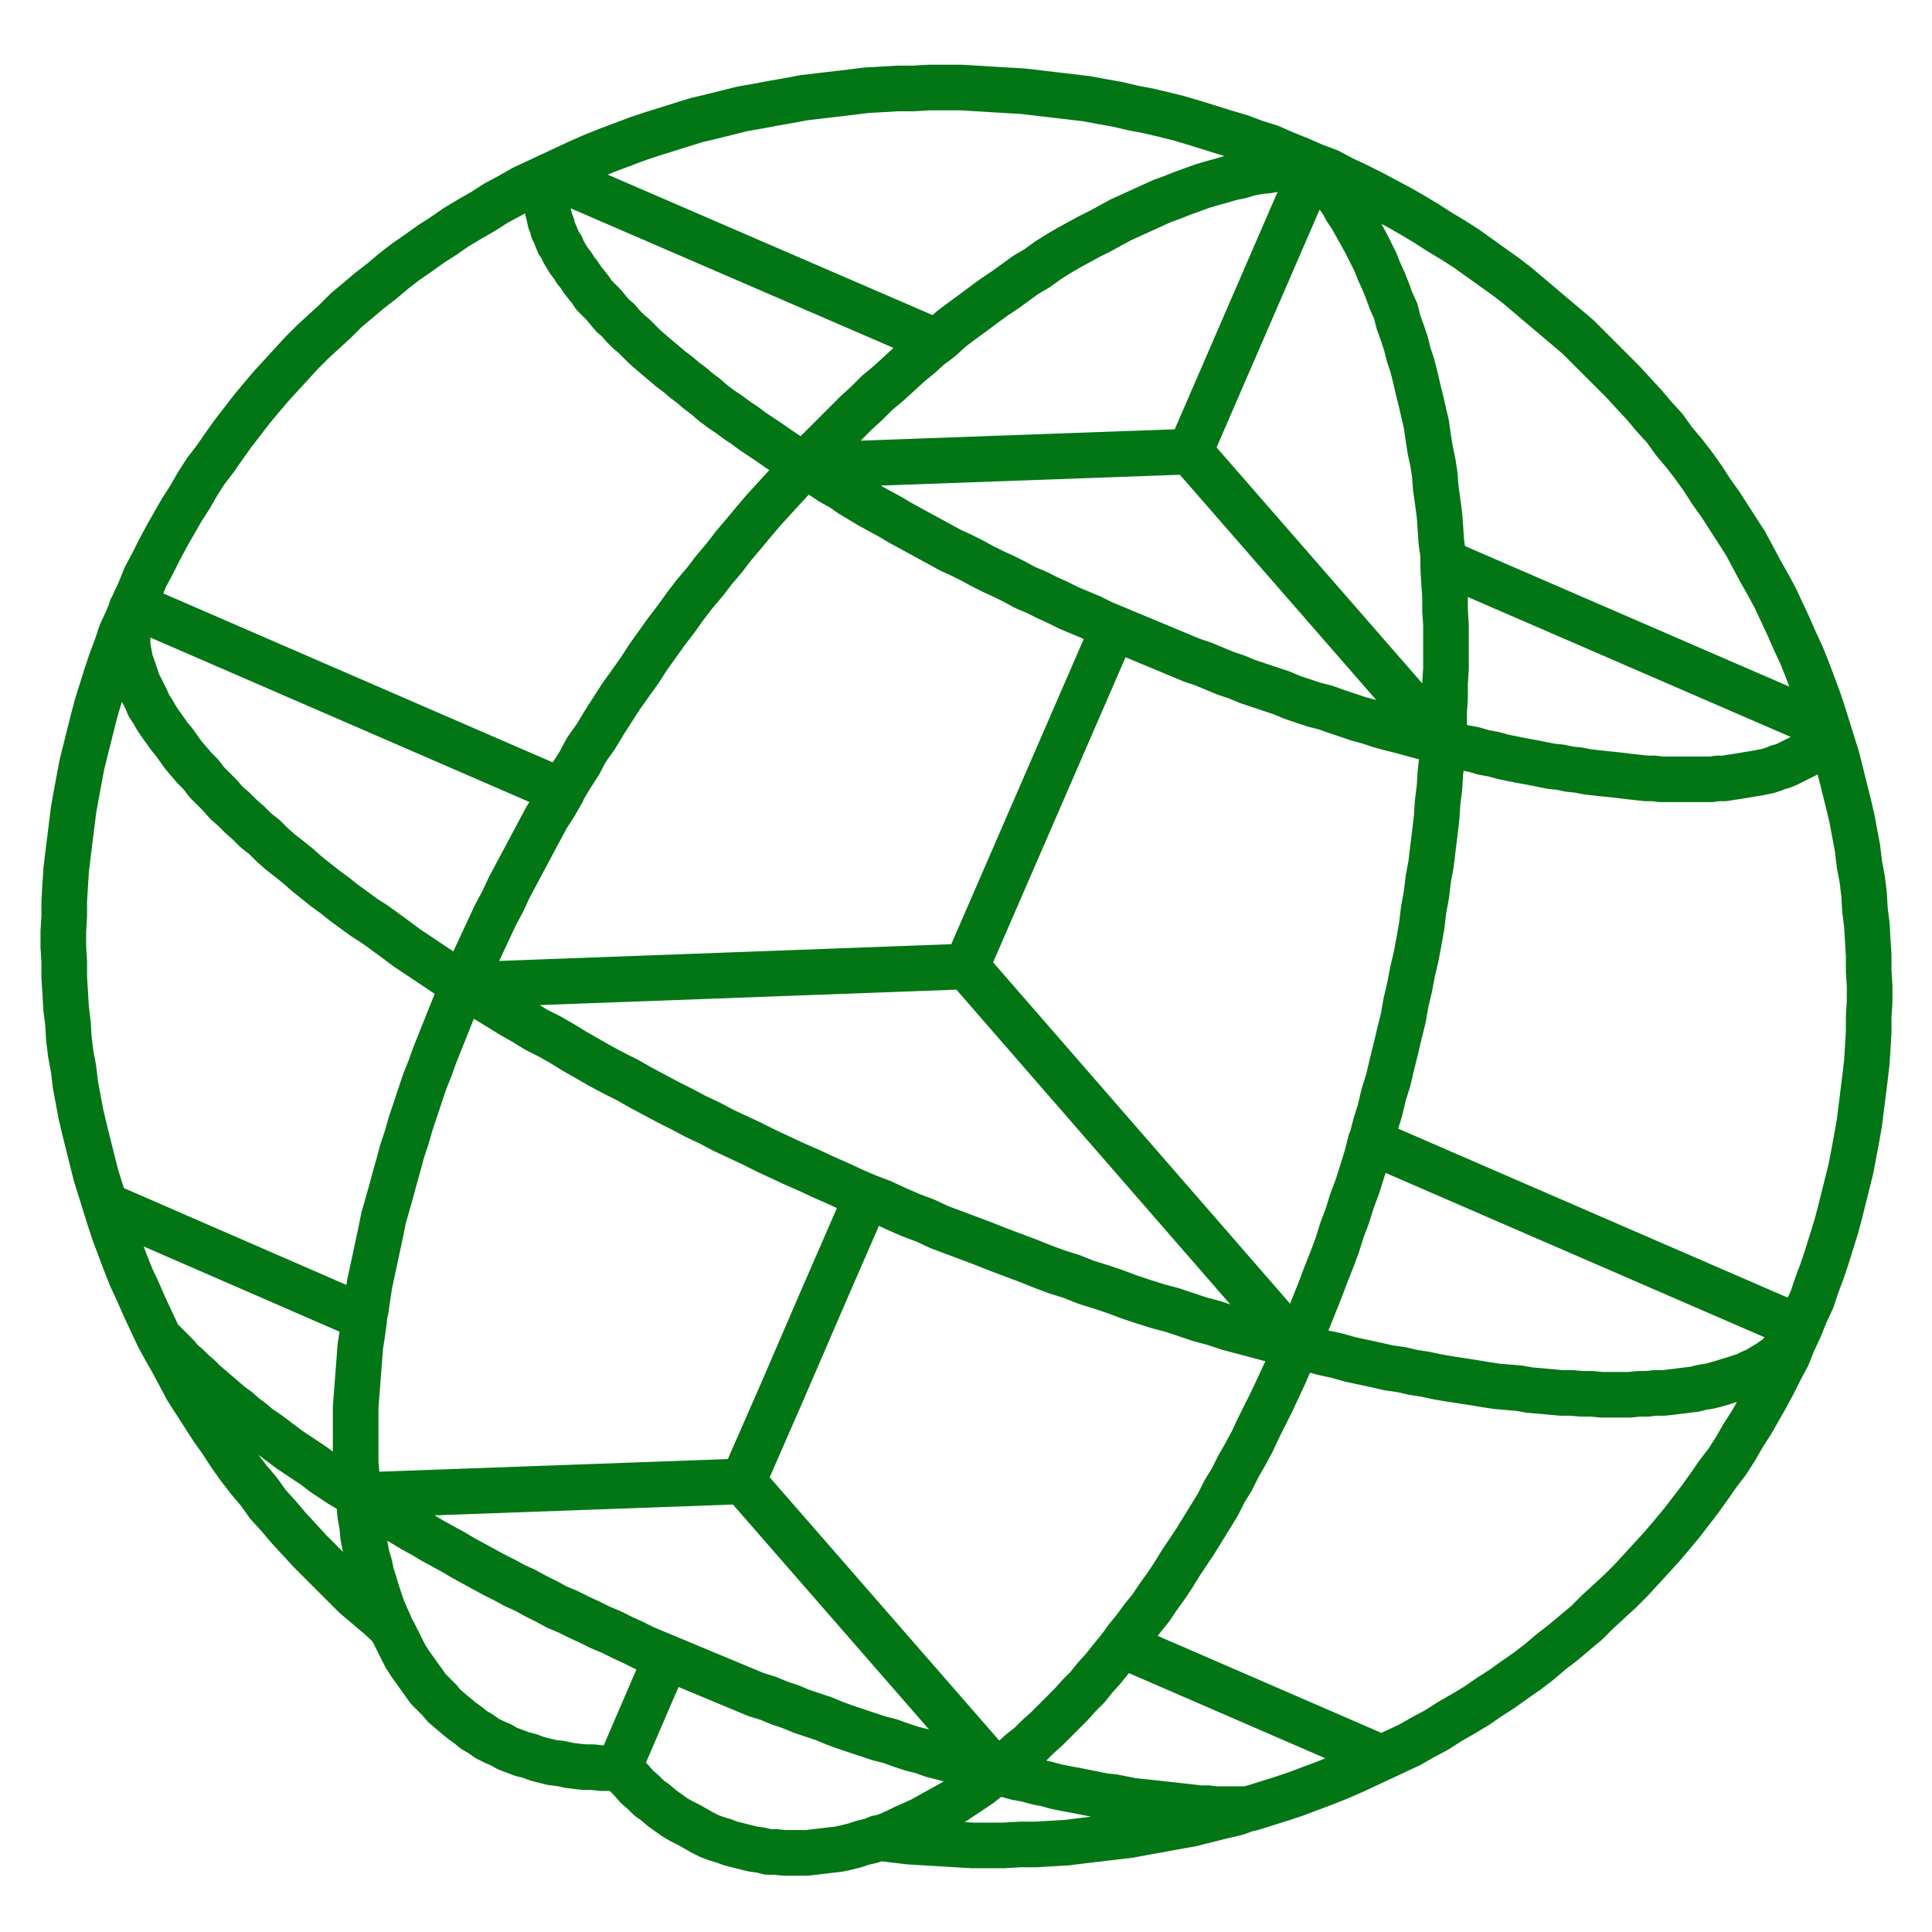
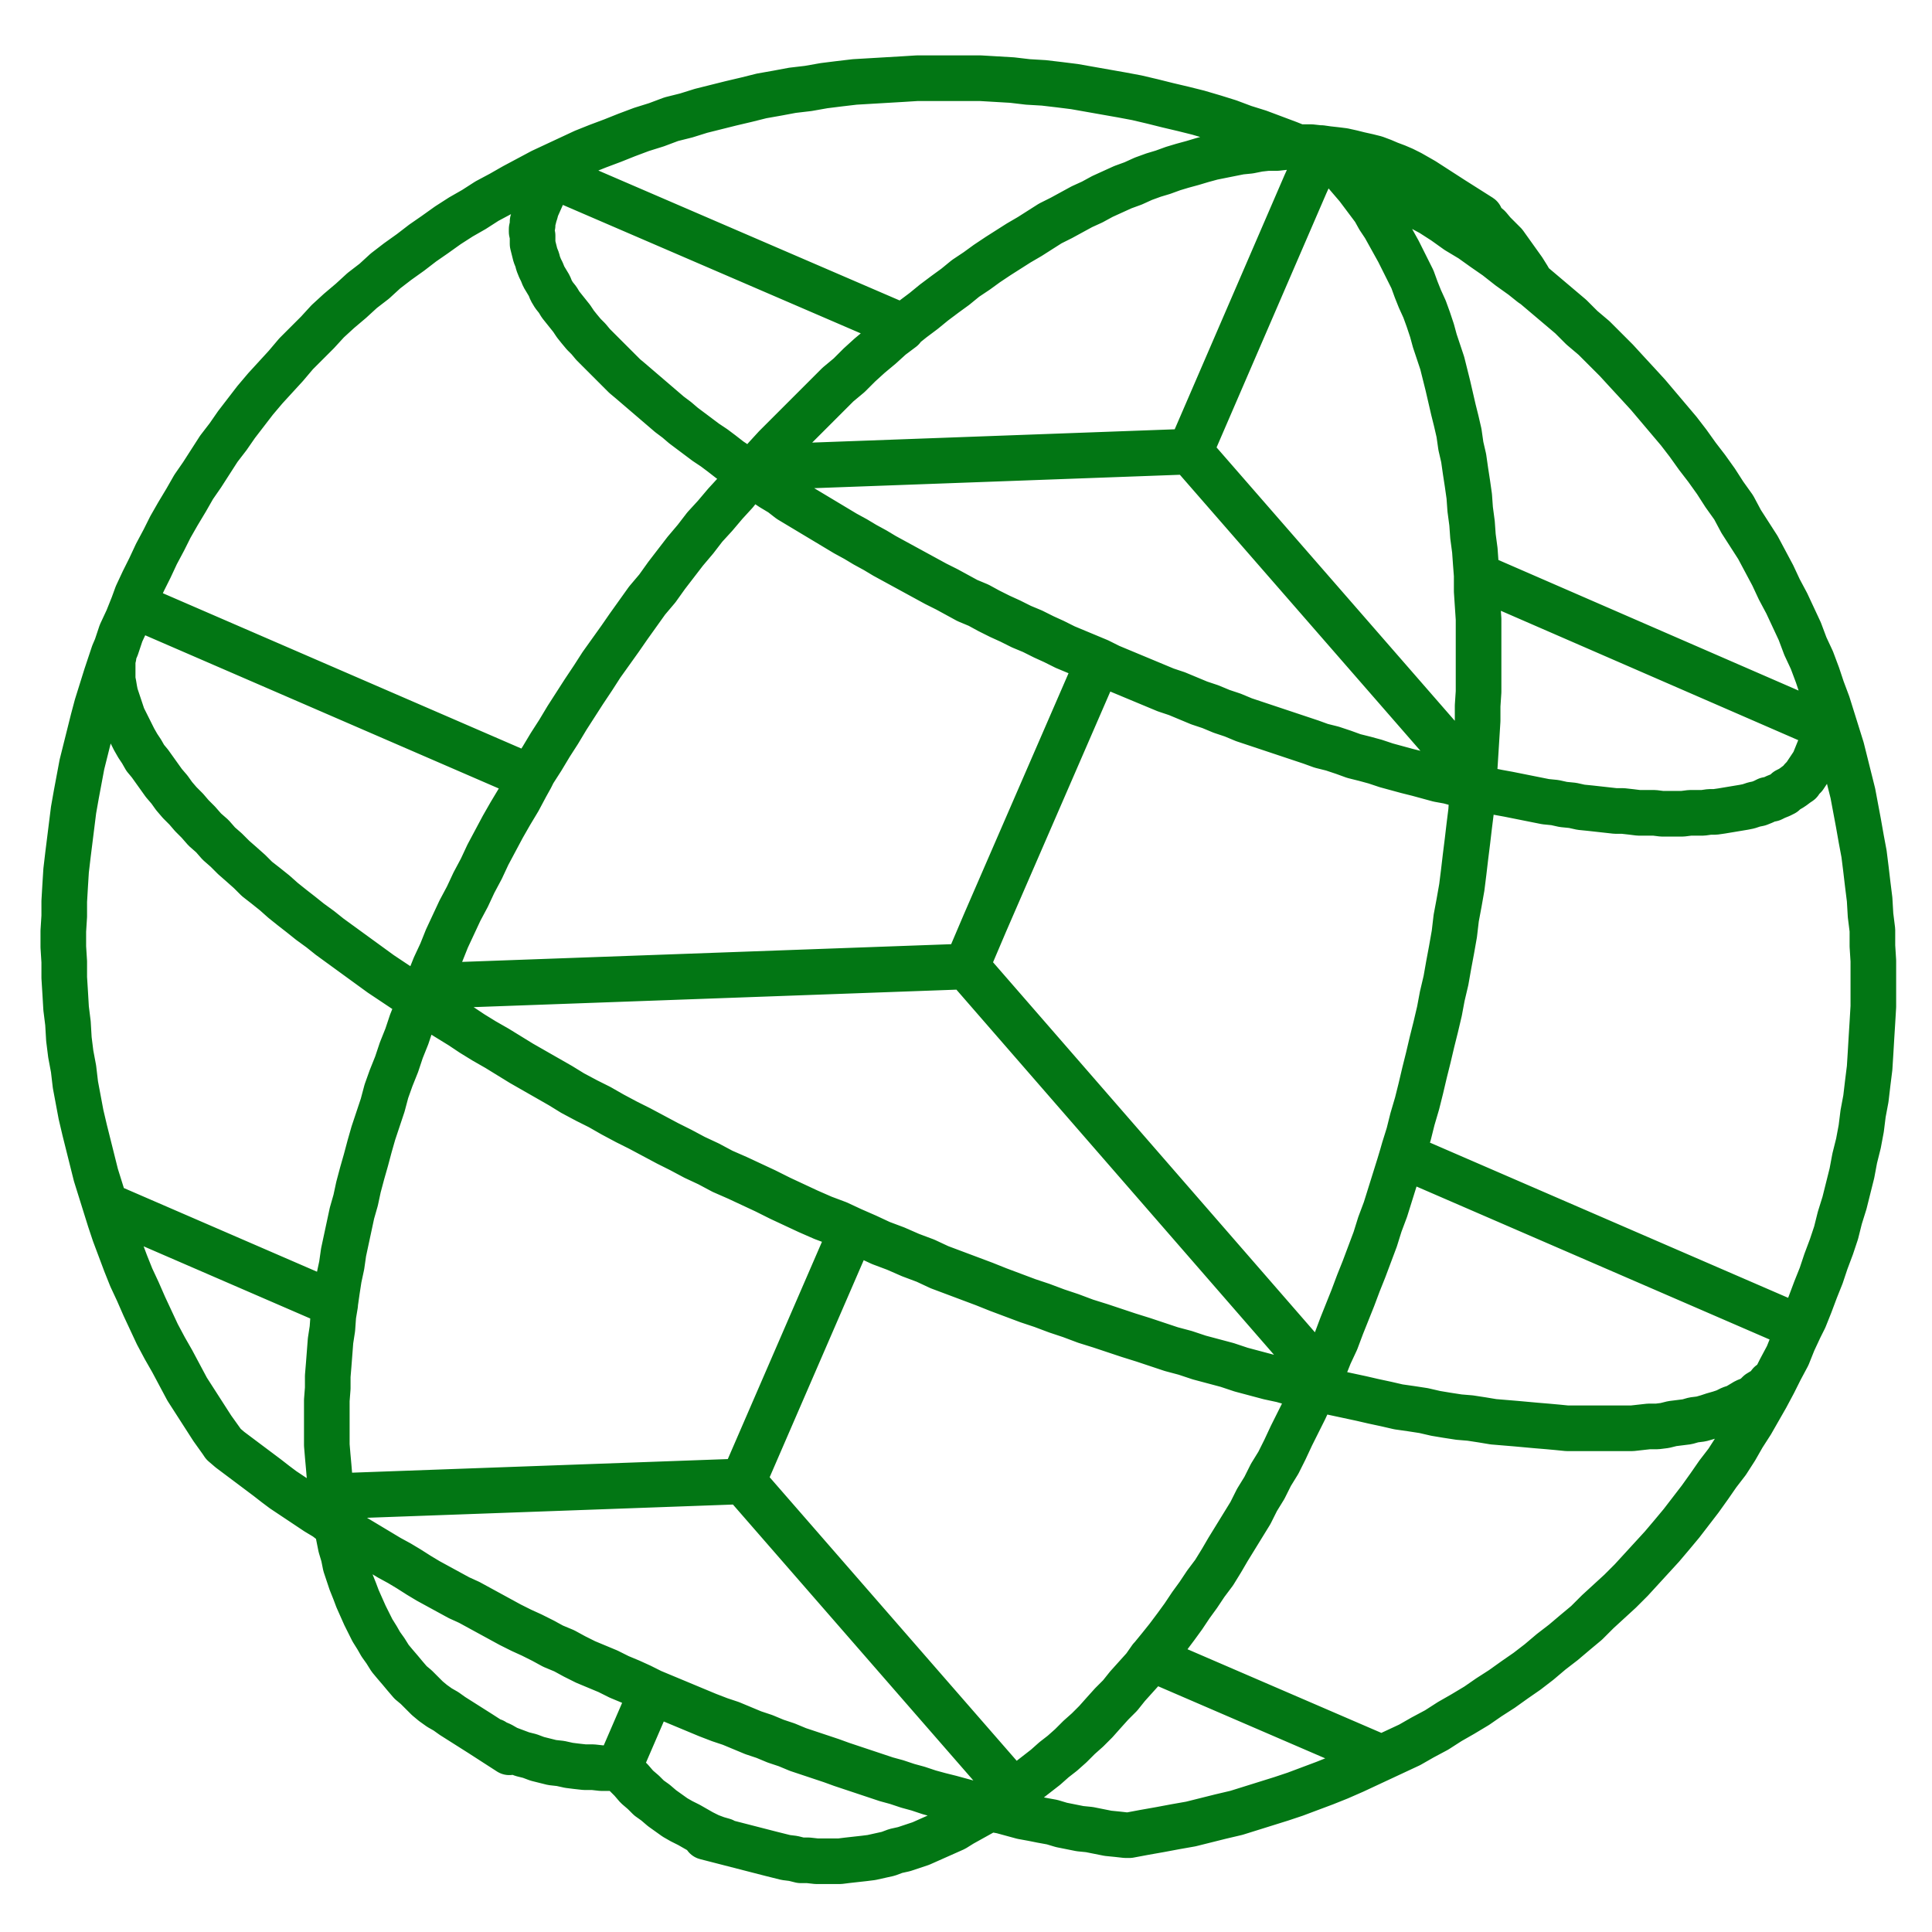
<svg xmlns="http://www.w3.org/2000/svg" viewBox="-1.038 -1.038 2.075 2.075" role="img" aria-label="EARF globe, 04 poison, in line">
-   <path d="M-0.925 0.256L-0.930 0.240L-0.935 0.224L-0.939 0.208L-0.943 0.192L-0.947 0.176L-0.951 0.159L-0.954 0.143L-0.957 0.127L-0.959 0.110L-0.962 0.094L-0.964 0.078L-0.965 0.061L-0.967 0.045L-0.968 0.028L-0.969 0.012L-0.969 -0.005L-0.970 -0.021L-0.970 -0.038L-0.969 -0.054L-0.969 -0.070L-0.968 -0.087L-0.967 -0.103L-0.965 -0.120L-0.963 -0.136L-0.961 -0.152L-0.959 -0.168L-0.956 -0.185L-0.953 -0.201L-0.950 -0.217L-0.946 -0.233L-0.942 -0.249L-0.938 -0.265L-0.934 -0.280L-0.929 -0.296L-0.924 -0.312L-0.919 -0.327L-0.913 -0.343L-0.908 -0.358L-0.901 -0.373L-0.895 -0.388 M-0.867 0.399L-0.869 0.395L-0.876 0.380L-0.883 0.365L-0.890 0.349L-0.897 0.334L-0.903 0.319L-0.909 0.303L-0.915 0.287L-0.920 0.272L-0.925 0.256 M-0.925 0.256L-0.647 0.377 M-0.895 -0.388L-0.888 -0.403L-0.882 -0.418L-0.874 -0.433L-0.867 -0.447L-0.859 -0.462L-0.851 -0.476L-0.843 -0.490L-0.834 -0.504L-0.826 -0.518L-0.817 -0.532L-0.807 -0.545L-0.798 -0.558L-0.788 -0.572L-0.778 -0.585L-0.768 -0.598L-0.758 -0.610L-0.747 -0.623L-0.736 -0.635L-0.725 -0.647L-0.714 -0.659L-0.702 -0.671L-0.690 -0.682L-0.678 -0.693L-0.666 -0.705L-0.654 -0.715L-0.641 -0.726L-0.628 -0.736L-0.615 -0.747L-0.602 -0.757L-0.589 -0.766L-0.575 -0.776L-0.561 -0.785L-0.548 -0.794L-0.533 -0.803L-0.519 -0.811L-0.505 -0.820L-0.490 -0.828L-0.476 -0.836L-0.461 -0.843L-0.446 -0.850 M-0.540 0.020L-0.553 0.012L-0.565 0.004L-0.577 -0.004L-0.589 -0.012L-0.601 -0.020L-0.613 -0.029L-0.624 -0.037L-0.635 -0.045L-0.646 -0.052L-0.657 -0.060L-0.668 -0.068L-0.678 -0.076L-0.689 -0.084L-0.699 -0.092L-0.709 -0.100L-0.718 -0.108L-0.728 -0.116L-0.737 -0.123L-0.746 -0.131L-0.754 -0.139L-0.763 -0.146L-0.771 -0.154L-0.779 -0.161L-0.787 -0.169L-0.795 -0.176L-0.802 -0.184L-0.809 -0.191L-0.816 -0.198L-0.822 -0.206L-0.829 -0.213L-0.835 -0.220L-0.841 -0.227L-0.846 -0.234L-0.851 -0.241L-0.856 -0.247L-0.861 -0.254L-0.866 -0.261L-0.870 -0.267L-0.874 -0.274L-0.878 -0.280L-0.881 -0.287L-0.884 -0.293L-0.887 -0.299L-0.890 -0.305L-0.892 -0.311L-0.894 -0.317L-0.896 -0.323L-0.898 -0.328L-0.899 -0.334L-0.900 -0.339L-0.901 -0.345L-0.901 -0.350L-0.901 -0.355L-0.901 -0.360L-0.901 -0.365L-0.900 -0.370L-0.899 -0.375L-0.898 -0.379L-0.897 -0.384L-0.895 -0.388 M-0.895 -0.388L-0.434 -0.188 M-0.619 0.709L-0.631 0.698L-0.644 0.687L-0.657 0.676L-0.669 0.664L-0.681 0.652L-0.693 0.640L-0.705 0.628L-0.716 0.616L-0.728 0.603L-0.739 0.590L-0.750 0.578L-0.760 0.564L-0.771 0.551L-0.781 0.538L-0.791 0.524L-0.800 0.510L-0.810 0.496L-0.819 0.482L-0.828 0.468L-0.837 0.454L-0.845 0.439L-0.853 0.424L-0.861 0.410L-0.867 0.399 M-0.654 0.568L-0.663 0.562L-0.673 0.556L-0.682 0.550L-0.691 0.544L-0.700 0.537L-0.709 0.531L-0.718 0.525L-0.727 0.519L-0.735 0.513L-0.743 0.507L-0.751 0.501L-0.760 0.495L-0.767 0.489L-0.775 0.483L-0.783 0.476L-0.790 0.471L-0.797 0.465L-0.804 0.459L-0.811 0.453L-0.818 0.447L-0.824 0.441L-0.831 0.435L-0.837 0.429L-0.843 0.424L-0.848 0.418L-0.854 0.412L-0.859 0.407L-0.865 0.401L-0.867 0.399 M-0.654 0.568L-0.240 0.553 M-0.647 0.377L-0.647 0.381L-0.649 0.395L-0.651 0.408L-0.652 0.421L-0.653 0.434L-0.654 0.447L-0.655 0.460L-0.656 0.473L-0.656 0.485L-0.656 0.497L-0.656 0.510L-0.656 0.522L-0.656 0.533L-0.655 0.545L-0.655 0.557L-0.654 0.568 M-0.654 0.568L-0.652 0.579L-0.651 0.590L-0.649 0.601L-0.648 0.612L-0.646 0.622L-0.644 0.633L-0.641 0.643L-0.639 0.653L-0.636 0.662L-0.633 0.672L-0.630 0.681L-0.627 0.690L-0.623 0.699L-0.619 0.708L-0.619 0.709 M-0.322 0.742L-0.334 0.737L-0.346 0.732L-0.358 0.726L-0.369 0.721L-0.381 0.715L-0.393 0.710L-0.405 0.704L-0.416 0.699L-0.428 0.693L-0.440 0.688L-0.451 0.682L-0.463 0.676L-0.474 0.670L-0.485 0.665L-0.496 0.659L-0.508 0.653L-0.519 0.647L-0.530 0.641L-0.541 0.635L-0.551 0.629L-0.562 0.623L-0.573 0.617L-0.583 0.611L-0.594 0.605L-0.604 0.599L-0.614 0.593L-0.624 0.587L-0.634 0.580L-0.644 0.574L-0.654 0.568 M-0.540 0.020L-0.547 0.035L-0.553 0.050L-0.559 0.065L-0.565 0.080L-0.571 0.095L-0.576 0.109L-0.582 0.124L-0.587 0.139L-0.592 0.154L-0.597 0.169L-0.601 0.183L-0.606 0.198L-0.610 0.213L-0.614 0.227L-0.618 0.242L-0.622 0.256L-0.626 0.270L-0.629 0.285L-0.632 0.299L-0.635 0.313L-0.638 0.327L-0.641 0.341L-0.643 0.354L-0.645 0.368L-0.647 0.377 M-0.373 0.860L-0.382 0.861L-0.392 0.861L-0.401 0.860L-0.410 0.860L-0.419 0.859L-0.427 0.858L-0.436 0.856L-0.445 0.855L-0.453 0.853L-0.461 0.851L-0.469 0.848L-0.477 0.846L-0.485 0.843L-0.493 0.840L-0.500 0.836L-0.507 0.833L-0.515 0.829L-0.522 0.824L-0.529 0.820L-0.535 0.815L-0.542 0.810L-0.548 0.805L-0.554 0.800L-0.561 0.794L-0.566 0.788L-0.572 0.782L-0.578 0.776L-0.583 0.769L-0.588 0.762L-0.593 0.755L-0.598 0.748L-0.603 0.740L-0.607 0.732L-0.611 0.724L-0.615 0.716L-0.619 0.709 M-0.540 0.020L0.000 -0.000 M-0.434 -0.188L-0.442 -0.174L-0.451 -0.160L-0.459 -0.145L-0.467 -0.130L-0.475 -0.115L-0.483 -0.100L-0.491 -0.085L-0.498 -0.070L-0.506 -0.055L-0.513 -0.040L-0.520 -0.025L-0.527 -0.010L-0.534 0.005L-0.540 0.020 M-0.107 0.247L-0.123 0.240L-0.138 0.233L-0.154 0.226L-0.169 0.219L-0.185 0.212L-0.200 0.205L-0.215 0.198L-0.231 0.190L-0.246 0.183L-0.261 0.176L-0.276 0.168L-0.291 0.161L-0.306 0.153L-0.320 0.146L-0.335 0.138L-0.350 0.130L-0.364 0.122L-0.378 0.115L-0.393 0.107L-0.407 0.099L-0.421 0.091L-0.434 0.083L-0.448 0.075L-0.462 0.068L-0.475 0.060L-0.489 0.052L-0.502 0.044L-0.515 0.036L-0.528 0.028L-0.540 0.020 M-0.446 -0.850L-0.431 -0.857L-0.416 -0.864L-0.400 -0.871L-0.385 -0.877L-0.369 -0.883L-0.353 -0.889L-0.338 -0.894L-0.322 -0.899L-0.306 -0.904L-0.290 -0.909L-0.273 -0.913L-0.257 -0.917L-0.241 -0.921L-0.224 -0.924L-0.208 -0.927L-0.191 -0.930L-0.175 -0.933L-0.158 -0.935L-0.141 -0.937L-0.124 -0.939L-0.108 -0.941L-0.091 -0.942L-0.074 -0.943L-0.057 -0.943L-0.040 -0.944L-0.023 -0.944L-0.006 -0.944L0.011 -0.943L0.027 -0.942L0.044 -0.941L0.061 -0.940L0.078 -0.938L0.095 -0.936L0.112 -0.934L0.129 -0.932L0.145 -0.929L0.162 -0.926L0.179 -0.922L0.195 -0.919L0.212 -0.915L0.228 -0.911L0.245 -0.906L0.261 -0.901L0.277 -0.896L0.294 -0.891L0.310 -0.885L0.326 -0.880L0.342 -0.873L0.357 -0.867L0.373 -0.860 M-0.174 -0.538L-0.184 -0.544L-0.193 -0.550L-0.202 -0.556L-0.212 -0.563L-0.221 -0.569L-0.230 -0.575L-0.238 -0.581L-0.247 -0.587L-0.255 -0.593L-0.264 -0.599L-0.272 -0.605L-0.280 -0.612L-0.288 -0.618L-0.295 -0.624L-0.303 -0.630L-0.310 -0.636L-0.318 -0.642L-0.325 -0.648L-0.331 -0.653L-0.338 -0.659L-0.345 -0.665L-0.351 -0.671L-0.357 -0.677L-0.363 -0.682L-0.369 -0.688L-0.374 -0.694L-0.380 -0.699L-0.385 -0.705L-0.390 -0.711L-0.395 -0.716L-0.400 -0.721L-0.404 -0.727L-0.408 -0.732L-0.412 -0.737L-0.416 -0.743L-0.420 -0.748L-0.423 -0.753L-0.427 -0.758L-0.430 -0.763L-0.433 -0.768L-0.435 -0.773L-0.438 -0.777L-0.440 -0.782L-0.442 -0.787L-0.444 -0.791L-0.445 -0.796L-0.447 -0.800L-0.448 -0.805L-0.449 -0.809L-0.450 -0.813L-0.450 -0.817L-0.451 -0.821L-0.451 -0.825L-0.451 -0.829L-0.450 -0.833L-0.450 -0.836L-0.449 -0.840L-0.448 -0.844L-0.447 -0.847L-0.446 -0.850 M-0.446 -0.850L-0.032 -0.671 M-0.174 -0.538L-0.185 -0.526L-0.196 -0.514L-0.207 -0.502L-0.218 -0.490L-0.229 -0.477L-0.239 -0.465L-0.250 -0.452L-0.260 -0.439L-0.271 -0.426L-0.281 -0.413L-0.292 -0.400L-0.302 -0.387L-0.312 -0.373L-0.322 -0.360L-0.332 -0.346L-0.342 -0.332L-0.351 -0.318L-0.361 -0.304L-0.371 -0.290L-0.380 -0.276L-0.389 -0.262L-0.398 -0.247L-0.408 -0.233L-0.416 -0.218L-0.425 -0.204L-0.434 -0.189L-0.434 -0.188 M-0.373 0.860L-0.336 0.774L-0.322 0.742 M-0.095 0.936L-0.102 0.939L-0.111 0.941L-0.120 0.944L-0.128 0.946L-0.137 0.948L-0.146 0.949L-0.154 0.950L-0.163 0.951L-0.171 0.952L-0.180 0.952L-0.188 0.952L-0.196 0.952L-0.205 0.951L-0.213 0.951L-0.221 0.949L-0.229 0.948L-0.237 0.946L-0.245 0.944L-0.253 0.942L-0.261 0.939L-0.268 0.937L-0.276 0.934L-0.284 0.930L-0.291 0.926L-0.298 0.922L-0.306 0.918L-0.313 0.914L-0.320 0.909L-0.327 0.904L-0.334 0.898L-0.341 0.893L-0.347 0.887L-0.354 0.881L-0.360 0.874L-0.367 0.867L-0.373 0.860 M0.032 0.865L0.021 0.863L0.010 0.860L-0.002 0.856L-0.013 0.853L-0.024 0.850L-0.036 0.847L-0.047 0.843L-0.059 0.840L-0.071 0.836L-0.082 0.832L-0.094 0.829L-0.106 0.825L-0.118 0.821L-0.130 0.817L-0.141 0.813L-0.153 0.808L-0.165 0.804L-0.177 0.800L-0.189 0.795L-0.201 0.791L-0.213 0.786L-0.226 0.782L-0.238 0.777L-0.250 0.772L-0.262 0.767L-0.274 0.762L-0.286 0.757L-0.298 0.752L-0.310 0.747L-0.322 0.742 M-0.240 0.553L-0.198 0.457L-0.154 0.355L-0.107 0.247 M-0.240 0.553L0.032 0.865 M-0.174 -0.538L0.240 -0.553 M-0.032 -0.671L-0.039 -0.666L-0.050 -0.656L-0.061 -0.647L-0.073 -0.636L-0.084 -0.626L-0.096 -0.616L-0.107 -0.605L-0.118 -0.595L-0.129 -0.584L-0.141 -0.572L-0.152 -0.561L-0.163 -0.550L-0.174 -0.538 M0.158 -0.364L0.146 -0.369L0.134 -0.375L0.122 -0.380L0.110 -0.385L0.098 -0.391L0.087 -0.396L0.075 -0.402L0.063 -0.407L0.052 -0.413L0.040 -0.419L0.029 -0.424L0.017 -0.430L0.006 -0.436L-0.006 -0.442L-0.017 -0.447L-0.028 -0.453L-0.039 -0.459L-0.050 -0.465L-0.061 -0.471L-0.072 -0.477L-0.082 -0.483L-0.093 -0.489L-0.104 -0.495L-0.114 -0.501L-0.124 -0.507L-0.134 -0.514L-0.145 -0.520L-0.154 -0.526L-0.164 -0.532L-0.174 -0.538 M0.355 0.408L0.340 0.404L0.326 0.400L0.311 0.396L0.296 0.392L0.281 0.388L0.266 0.383L0.251 0.379L0.236 0.374L0.221 0.369L0.206 0.365L0.190 0.360L0.175 0.355L0.159 0.349L0.144 0.344L0.128 0.339L0.113 0.333L0.097 0.328L0.081 0.322L0.066 0.316L0.050 0.310L0.034 0.304L0.019 0.298L0.003 0.292L-0.013 0.286L-0.029 0.280L-0.044 0.273L-0.060 0.267L-0.076 0.260L-0.091 0.253L-0.107 0.247 M0.032 0.865L0.023 0.872L0.014 0.879L0.005 0.885L-0.004 0.891L-0.013 0.897L-0.022 0.902L-0.031 0.907L-0.040 0.912L-0.049 0.917L-0.058 0.921L-0.067 0.925L-0.075 0.929L-0.084 0.933L-0.093 0.936L-0.095 0.936 M0.301 0.905L0.290 0.909L0.273 0.913L0.257 0.917L0.241 0.921L0.224 0.924L0.208 0.927L0.191 0.930L0.175 0.933L0.158 0.935L0.141 0.937L0.124 0.939L0.108 0.941L0.091 0.942L0.074 0.943L0.057 0.943L0.040 0.944L0.023 0.944L0.006 0.944L-0.011 0.943L-0.027 0.942L-0.044 0.941L-0.061 0.940L-0.078 0.938L-0.095 0.936 M0.373 -0.860L0.364 -0.860L0.354 -0.859L0.344 -0.858L0.334 -0.857L0.325 -0.855L0.315 -0.854L0.304 -0.852L0.294 -0.849L0.284 -0.847L0.274 -0.844L0.263 -0.841L0.253 -0.838L0.242 -0.834L0.231 -0.830L0.221 -0.826L0.210 -0.822L0.199 -0.817L0.188 -0.812L0.177 -0.807L0.166 -0.802L0.155 -0.796L0.144 -0.790L0.132 -0.784L0.121 -0.778L0.110 -0.772L0.098 -0.765L0.087 -0.758L0.076 -0.750L0.064 -0.743L0.053 -0.735L0.042 -0.727L0.030 -0.719L0.019 -0.711L0.007 -0.702L-0.004 -0.694L-0.016 -0.685L-0.027 -0.675L-0.032 -0.671 M0.000 -0.000L0.158 -0.364 M0.000 -0.000L0.355 0.408 M0.032 0.865L0.041 0.858L0.050 0.851L0.059 0.843L0.068 0.836L0.077 0.827L0.086 0.819L0.094 0.811L0.103 0.802L0.112 0.793L0.121 0.783L0.130 0.774L0.138 0.764L0.147 0.754L0.155 0.744L0.164 0.733L0.167 0.729 M0.301 0.905L0.298 0.905L0.291 0.905L0.283 0.905L0.275 0.905L0.267 0.905L0.259 0.904L0.250 0.904L0.242 0.903L0.233 0.902L0.224 0.901L0.215 0.900L0.206 0.899L0.197 0.898L0.187 0.897L0.178 0.896L0.168 0.894L0.158 0.892L0.148 0.891L0.138 0.889L0.128 0.887L0.118 0.885L0.107 0.883L0.097 0.881L0.086 0.878L0.076 0.876L0.065 0.873L0.054 0.871L0.043 0.868L0.032 0.865 M0.512 -0.241L0.501 -0.244L0.489 -0.247L0.478 -0.250L0.467 -0.253L0.455 -0.256L0.444 -0.259L0.432 -0.263L0.421 -0.266L0.409 -0.270L0.397 -0.274L0.386 -0.278L0.374 -0.281L0.362 -0.285L0.350 -0.289L0.338 -0.294L0.326 -0.298L0.314 -0.302L0.302 -0.306L0.290 -0.311L0.278 -0.315L0.266 -0.320L0.254 -0.325L0.242 -0.329L0.230 -0.334L0.218 -0.339L0.206 -0.344L0.194 -0.349L0.182 -0.354L0.170 -0.359L0.158 -0.364 M0.355 0.408L0.348 0.423L0.342 0.437L0.335 0.452L0.328 0.467L0.321 0.481L0.314 0.495L0.307 0.510L0.300 0.523L0.292 0.537L0.285 0.551L0.277 0.564L0.270 0.578L0.262 0.591L0.254 0.604L0.246 0.617L0.238 0.629L0.230 0.641L0.222 0.654L0.214 0.666L0.206 0.677L0.198 0.689L0.189 0.700L0.181 0.711L0.172 0.722L0.167 0.729 M0.167 0.729L0.446 0.850 M0.240 -0.553L0.373 -0.860 M0.240 -0.553L0.512 -0.241 M0.446 0.850L0.431 0.857L0.416 0.864L0.400 0.871L0.385 0.877L0.369 0.883L0.353 0.889L0.338 0.894L0.322 0.899L0.306 0.904L0.301 0.905 M0.355 0.408L0.361 0.393L0.368 0.377L0.374 0.362L0.380 0.347L0.386 0.331L0.392 0.316L0.398 0.300L0.403 0.284L0.409 0.268L0.414 0.252L0.420 0.236L0.425 0.220L0.430 0.204L0.434 0.188 M0.895 0.388L0.893 0.392L0.891 0.396L0.888 0.400L0.885 0.404L0.882 0.408L0.879 0.412L0.875 0.415L0.872 0.419L0.867 0.422L0.863 0.425L0.858 0.428L0.853 0.431L0.848 0.434L0.843 0.436L0.837 0.439L0.831 0.441L0.825 0.443L0.818 0.445L0.812 0.447L0.805 0.449L0.797 0.451L0.790 0.452L0.782 0.454L0.774 0.455L0.766 0.456L0.758 0.457L0.749 0.458L0.740 0.458L0.731 0.459L0.722 0.459L0.712 0.460L0.702 0.460L0.692 0.460L0.682 0.460L0.672 0.459L0.661 0.459L0.650 0.458L0.639 0.458L0.628 0.457L0.617 0.456L0.605 0.455L0.594 0.453L0.582 0.452L0.570 0.451L0.557 0.449L0.545 0.447L0.532 0.445L0.519 0.443L0.507 0.441L0.493 0.438L0.480 0.436L0.467 0.433L0.453 0.431L0.440 0.428L0.426 0.425L0.412 0.422L0.398 0.418L0.384 0.415L0.369 0.411L0.355 0.408 M0.373 -0.860L0.379 -0.853L0.385 -0.846L0.391 -0.838L0.397 -0.830L0.403 -0.822L0.408 -0.813L0.414 -0.804L0.419 -0.795L0.424 -0.786L0.429 -0.777L0.434 -0.767L0.439 -0.757L0.443 -0.747L0.448 -0.736L0.452 -0.726L0.456 -0.715L0.461 -0.704L0.464 -0.692L0.468 -0.681L0.472 -0.669L0.475 -0.657L0.479 -0.645L0.482 -0.633L0.485 -0.620L0.488 -0.608L0.491 -0.595L0.494 -0.582L0.496 -0.568L0.498 -0.555L0.501 -0.541L0.503 -0.528L0.504 -0.514L0.506 -0.500L0.508 -0.485L0.509 -0.471L0.510 -0.456L0.512 -0.442L0.512 -0.435 M0.373 -0.860L0.389 -0.854L0.404 -0.846L0.419 -0.839L0.435 -0.831L0.450 -0.823L0.465 -0.815L0.479 -0.807L0.494 -0.798L0.508 -0.789L0.523 -0.780L0.537 -0.771L0.551 -0.761L0.565 -0.751L0.579 -0.741L0.592 -0.731L0.605 -0.720L0.618 -0.709L0.631 -0.698L0.644 -0.687L0.657 -0.676L0.669 -0.664L0.681 -0.652L0.693 -0.640L0.705 -0.628L0.716 -0.616L0.728 -0.603L0.739 -0.590L0.750 -0.578L0.760 -0.564L0.771 -0.551L0.781 -0.538L0.791 -0.524L0.800 -0.510L0.810 -0.496L0.819 -0.482L0.828 -0.468L0.837 -0.454L0.845 -0.439L0.853 -0.424L0.861 -0.410L0.869 -0.395L0.876 -0.380L0.883 -0.365L0.890 -0.349L0.897 -0.334L0.903 -0.319L0.909 -0.303L0.915 -0.287L0.920 -0.272L0.925 -0.256 M0.512 -0.241L0.511 -0.225L0.509 -0.208L0.508 -0.192L0.506 -0.176L0.505 -0.160L0.503 -0.143L0.501 -0.127L0.499 -0.110L0.496 -0.094L0.494 -0.077L0.491 -0.061L0.489 -0.044L0.486 -0.027L0.483 -0.011L0.479 0.006L0.476 0.022L0.472 0.039L0.469 0.056L0.465 0.072L0.461 0.089L0.457 0.105L0.453 0.122L0.448 0.138L0.444 0.155L0.439 0.171L0.435 0.187L0.434 0.188 M0.434 0.188L0.895 0.388 M0.895 0.388L0.888 0.403L0.882 0.418L0.874 0.433L0.867 0.447L0.859 0.462L0.851 0.476L0.843 0.490L0.834 0.504L0.826 0.518L0.817 0.532L0.807 0.545L0.798 0.558L0.788 0.572L0.778 0.585L0.768 0.598L0.758 0.610L0.747 0.623L0.736 0.635L0.725 0.647L0.714 0.659L0.702 0.671L0.690 0.682L0.678 0.693L0.666 0.705L0.654 0.715L0.641 0.726L0.628 0.736L0.615 0.747L0.602 0.757L0.589 0.766L0.575 0.776L0.561 0.785L0.548 0.794L0.533 0.803L0.519 0.811L0.505 0.820L0.490 0.828L0.476 0.836L0.461 0.843L0.446 0.850 M0.512 -0.241L0.513 -0.257L0.513 -0.273L0.514 -0.289L0.514 -0.304L0.515 -0.320L0.515 -0.336L0.515 -0.351L0.515 -0.367L0.514 -0.382L0.514 -0.397L0.513 -0.412L0.512 -0.427L0.512 -0.435 M0.925 -0.256L0.924 -0.253L0.922 -0.249L0.920 -0.246L0.918 -0.243L0.916 -0.240L0.913 -0.238L0.910 -0.235L0.907 -0.232L0.904 -0.230L0.901 -0.227L0.897 -0.225L0.893 -0.223L0.889 -0.221L0.885 -0.219L0.881 -0.217L0.876 -0.215L0.872 -0.214L0.867 -0.212L0.861 -0.210L0.856 -0.209L0.851 -0.208L0.845 -0.207L0.839 -0.206L0.833 -0.205L0.827 -0.204L0.820 -0.203L0.814 -0.202L0.807 -0.202L0.800 -0.201L0.793 -0.201L0.785 -0.201L0.778 -0.201L0.770 -0.201L0.762 -0.201L0.754 -0.201L0.746 -0.201L0.738 -0.202L0.730 -0.202L0.721 -0.203L0.712 -0.204L0.704 -0.205L0.695 -0.206L0.685 -0.207L0.676 -0.208L0.667 -0.209L0.657 -0.211L0.647 -0.212L0.638 -0.214L0.628 -0.215L0.618 -0.217L0.608 -0.219L0.597 -0.221L0.587 -0.223L0.577 -0.225L0.566 -0.228L0.555 -0.230L0.545 -0.233L0.534 -0.235L0.523 -0.238L0.512 -0.241 M0.512 -0.435L0.925 -0.256 M0.925 -0.256L0.930 -0.240L0.935 -0.224L0.939 -0.208L0.943 -0.192L0.947 -0.176L0.951 -0.159L0.954 -0.143L0.957 -0.127L0.959 -0.110L0.962 -0.094L0.964 -0.078L0.965 -0.061L0.967 -0.045L0.968 -0.028L0.969 -0.012L0.969 0.005L0.970 0.021L0.970 0.038L0.969 0.054L0.969 0.070L0.968 0.087L0.967 0.103L0.965 0.120L0.963 0.136L0.961 0.152L0.959 0.168L0.956 0.185L0.953 0.201L0.950 0.217L0.946 0.233L0.942 0.249L0.938 0.265L0.934 0.280L0.929 0.296L0.924 0.312L0.919 0.327L0.913 0.343L0.908 0.358L0.901 0.373L0.895 0.388" fill="none" stroke="#027614" stroke-width="0.049" stroke-linejoin="round" stroke-linecap="round" />
+   <path d="M-0.925 0.256L-0.930 0.240L-0.935 0.224L-0.939 0.208L-0.943 0.192L-0.947 0.176L-0.951 0.159L-0.954 0.143L-0.957 0.127L-0.959 0.110L-0.962 0.094L-0.964 0.078L-0.965 0.061L-0.967 0.045L-0.968 0.028L-0.969 0.012L-0.969 -0.005L-0.970 -0.021L-0.970 -0.038L-0.969 -0.054L-0.969 -0.070L-0.968 -0.087L-0.967 -0.103L-0.965 -0.120L-0.963 -0.136L-0.961 -0.152L-0.959 -0.168L-0.956 -0.185L-0.953 -0.201L-0.950 -0.217L-0.946 -0.233L-0.942 -0.249L-0.938 -0.265L-0.934 -0.280L-0.929 -0.296L-0.924 -0.312L-0.919 -0.327L-0.916 -0.336 M-0.677 0.600L-0.679 0.599L-0.688 0.592L-0.698 0.586L-0.707 0.580L-0.716 0.574L-0.725 0.568L-0.734 0.562L-0.742 0.556L-0.751 0.549L-0.759 0.543L-0.767 0.537L-0.775 0.531L-0.783 0.525L-0.791 0.519L-0.798 0.513L-0.800 0.510L-0.810 0.496L-0.819 0.482L-0.828 0.468L-0.837 0.454L-0.845 0.439L-0.853 0.424L-0.861 0.410L-0.869 0.395L-0.876 0.380L-0.883 0.365L-0.890 0.349L-0.897 0.334L-0.903 0.319L-0.909 0.303L-0.915 0.287L-0.920 0.272L-0.925 0.256 M-0.925 0.256L-0.678 0.363 M-0.916 -0.336L-0.913 -0.343L-0.908 -0.358L-0.901 -0.373L-0.895 -0.388 M-0.586 0.037L-0.593 0.032L-0.605 0.024L-0.617 0.016L-0.629 0.008L-0.640 0.000L-0.651 -0.008L-0.662 -0.016L-0.673 -0.024L-0.684 -0.032L-0.694 -0.040L-0.705 -0.048L-0.715 -0.056L-0.724 -0.063L-0.734 -0.071L-0.743 -0.079L-0.753 -0.087L-0.762 -0.094L-0.770 -0.102L-0.779 -0.110L-0.787 -0.117L-0.795 -0.125L-0.803 -0.132L-0.810 -0.140L-0.818 -0.147L-0.825 -0.155L-0.832 -0.162L-0.838 -0.169L-0.845 -0.176L-0.851 -0.183L-0.856 -0.190L-0.862 -0.197L-0.867 -0.204L-0.872 -0.211L-0.877 -0.218L-0.882 -0.224L-0.886 -0.231L-0.890 -0.237L-0.894 -0.244L-0.897 -0.250L-0.900 -0.256L-0.903 -0.262L-0.906 -0.268L-0.908 -0.274L-0.910 -0.280L-0.912 -0.286L-0.914 -0.292L-0.915 -0.297L-0.916 -0.303L-0.917 -0.308L-0.917 -0.313L-0.917 -0.319L-0.917 -0.324L-0.917 -0.329L-0.916 -0.333L-0.916 -0.336 M-0.895 -0.388L-0.891 -0.399L-0.884 -0.414L-0.877 -0.428L-0.870 -0.443L-0.862 -0.458L-0.855 -0.472L-0.847 -0.486L-0.838 -0.501L-0.830 -0.515L-0.821 -0.528L-0.812 -0.542L-0.803 -0.556L-0.793 -0.569L-0.784 -0.582L-0.774 -0.595L-0.764 -0.608L-0.753 -0.621L-0.742 -0.633L-0.731 -0.645L-0.720 -0.658L-0.709 -0.669L-0.697 -0.681L-0.686 -0.693L-0.674 -0.704L-0.661 -0.715L-0.649 -0.726L-0.636 -0.736L-0.624 -0.747L-0.611 -0.757L-0.597 -0.767L-0.584 -0.777L-0.571 -0.786L-0.557 -0.796L-0.543 -0.805L-0.529 -0.813L-0.515 -0.822L-0.500 -0.830L-0.486 -0.838L-0.471 -0.846L-0.456 -0.854L-0.441 -0.861L-0.426 -0.868L-0.411 -0.875L-0.396 -0.881L-0.380 -0.887L-0.365 -0.893L-0.349 -0.899L-0.333 -0.904L-0.317 -0.910L-0.301 -0.914L-0.285 -0.919L-0.269 -0.923L-0.253 -0.927L-0.236 -0.931L-0.220 -0.935L-0.203 -0.938L-0.187 -0.941L-0.170 -0.943L-0.153 -0.946L-0.137 -0.948L-0.120 -0.950L-0.103 -0.951L-0.086 -0.952L-0.069 -0.953L-0.053 -0.954L-0.036 -0.954L-0.019 -0.954L-0.002 -0.954L0.015 -0.954L0.032 -0.953L0.049 -0.952L0.066 -0.950L0.083 -0.949L0.100 -0.947L0.116 -0.945L0.133 -0.942L0.150 -0.939L0.167 -0.936L0.183 -0.933L0.200 -0.929L0.216 -0.925L0.233 -0.921L0.249 -0.917L0.266 -0.912L0.282 -0.907L0.298 -0.901L0.314 -0.896L0.330 -0.890L0.346 -0.884L0.356 -0.880 M-0.895 -0.388L-0.468 -0.203 M-0.586 0.037L-0.590 0.045L-0.596 0.060L-0.601 0.075L-0.607 0.090L-0.612 0.105L-0.618 0.120L-0.623 0.134L-0.627 0.149L-0.632 0.164L-0.637 0.179L-0.641 0.193L-0.645 0.208L-0.649 0.222L-0.653 0.237L-0.656 0.251L-0.660 0.265L-0.663 0.279L-0.666 0.293L-0.669 0.307L-0.671 0.321L-0.674 0.335L-0.676 0.348L-0.678 0.362L-0.678 0.363 M-0.678 0.363L-0.680 0.375L-0.681 0.389L-0.683 0.402L-0.684 0.415L-0.685 0.428L-0.686 0.440L-0.686 0.453L-0.687 0.466L-0.687 0.478L-0.687 0.490L-0.687 0.502L-0.687 0.514L-0.686 0.526L-0.685 0.537L-0.684 0.549L-0.683 0.560L-0.682 0.569L-0.240 0.553 M-0.373 0.860L-0.382 0.861L-0.392 0.861L-0.401 0.860L-0.410 0.860L-0.419 0.859L-0.427 0.858L-0.436 0.856L-0.445 0.855L-0.453 0.853L-0.461 0.851L-0.469 0.848L-0.477 0.846L-0.485 0.843L-0.493 0.840L-0.500 0.836L-0.507 0.833L-0.508 0.832L-0.505 0.835L-0.498 0.839L-0.491 0.844L-0.522 0.824L-0.552 0.805L-0.559 0.800L-0.566 0.796L-0.573 0.791L-0.579 0.786L-0.585 0.780L-0.591 0.774L-0.597 0.769L-0.603 0.762L-0.608 0.756L-0.614 0.749L-0.619 0.743L-0.624 0.735L-0.629 0.728L-0.633 0.721L-0.638 0.713L-0.642 0.705L-0.646 0.697L-0.650 0.688L-0.654 0.679L-0.657 0.671L-0.661 0.661L-0.664 0.652L-0.667 0.643L-0.669 0.633L-0.672 0.623L-0.674 0.613L-0.676 0.603L-0.677 0.600 M-0.338 0.779L-0.350 0.773L-0.361 0.768L-0.373 0.763L-0.385 0.757L-0.397 0.752L-0.409 0.747L-0.421 0.741L-0.432 0.735L-0.444 0.730L-0.455 0.724L-0.467 0.718L-0.478 0.713L-0.490 0.707L-0.501 0.701L-0.512 0.695L-0.523 0.689L-0.534 0.683L-0.545 0.678L-0.556 0.672L-0.567 0.666L-0.578 0.660L-0.588 0.654L-0.599 0.647L-0.609 0.641L-0.620 0.635L-0.630 0.629L-0.640 0.623L-0.650 0.617L-0.660 0.611L-0.669 0.605L-0.677 0.600 M-0.123 0.283L-0.138 0.276L-0.154 0.270L-0.170 0.263L-0.185 0.256L-0.200 0.249L-0.216 0.241L-0.231 0.234L-0.246 0.227L-0.262 0.220L-0.277 0.212L-0.292 0.205L-0.307 0.197L-0.321 0.190L-0.336 0.182L-0.351 0.174L-0.365 0.167L-0.380 0.159L-0.394 0.151L-0.408 0.144L-0.423 0.136L-0.436 0.128L-0.450 0.120L-0.464 0.112L-0.478 0.104L-0.491 0.096L-0.504 0.088L-0.518 0.080L-0.531 0.072L-0.543 0.064L-0.556 0.056L-0.569 0.048L-0.581 0.040L-0.586 0.037 M-0.231 -0.529L-0.238 -0.522L-0.248 -0.509L-0.259 -0.497L-0.270 -0.484L-0.281 -0.472L-0.291 -0.459L-0.302 -0.446L-0.312 -0.433L-0.322 -0.420L-0.332 -0.406L-0.343 -0.393L-0.353 -0.379L-0.363 -0.365L-0.372 -0.352L-0.382 -0.338L-0.392 -0.324L-0.401 -0.310L-0.411 -0.295L-0.420 -0.281L-0.429 -0.267L-0.438 -0.252L-0.447 -0.238L-0.456 -0.223L-0.465 -0.209L-0.468 -0.203 M-0.468 -0.203L-0.473 -0.194L-0.481 -0.179L-0.490 -0.164L-0.498 -0.150L-0.506 -0.135L-0.514 -0.120L-0.521 -0.105L-0.529 -0.090L-0.536 -0.075L-0.544 -0.060L-0.551 -0.045L-0.558 -0.030L-0.564 -0.015L-0.571 0.000L-0.577 0.015L-0.580 0.021L0.000 -0.000 M-0.373 0.860L-0.338 0.779 M0.025 0.904L0.022 0.906L0.013 0.911L0.004 0.916L-0.005 0.921L-0.013 0.926L-0.022 0.930L-0.031 0.934L-0.040 0.938L-0.049 0.942L-0.058 0.945L-0.067 0.948L-0.076 0.950L-0.084 0.953L-0.093 0.955L-0.102 0.957L-0.110 0.958L-0.119 0.959L-0.128 0.960L-0.136 0.961L-0.144 0.961L-0.153 0.961L-0.161 0.961L-0.170 0.960L-0.178 0.960L-0.186 0.958L-0.194 0.957L-0.202 0.955L-0.210 0.953L-0.245 0.944L-0.280 0.935L-0.272 0.937L-0.264 0.939L-0.260 0.940L-0.261 0.939L-0.268 0.937L-0.276 0.934L-0.284 0.930L-0.291 0.926L-0.298 0.922L-0.306 0.918L-0.313 0.914L-0.320 0.909L-0.327 0.904L-0.334 0.898L-0.341 0.893L-0.347 0.887L-0.354 0.881L-0.360 0.874L-0.367 0.867L-0.373 0.860 M0.025 0.904L0.016 0.902L0.005 0.899L-0.006 0.896L-0.017 0.893L-0.029 0.890L-0.040 0.887L-0.052 0.883L-0.063 0.880L-0.075 0.876L-0.086 0.873L-0.098 0.869L-0.110 0.865L-0.122 0.861L-0.134 0.857L-0.145 0.853L-0.157 0.849L-0.169 0.845L-0.181 0.841L-0.193 0.836L-0.205 0.832L-0.217 0.827L-0.229 0.823L-0.241 0.818L-0.253 0.813L-0.265 0.809L-0.278 0.804L-0.290 0.799L-0.302 0.794L-0.314 0.789L-0.326 0.784L-0.338 0.779 M-0.240 0.553L-0.123 0.283 M-0.240 0.553L-0.044 0.778L0.051 0.887L0.058 0.881L0.067 0.874L0.076 0.867L0.085 0.860L0.094 0.852L0.103 0.845L0.112 0.837L0.121 0.828L0.130 0.820L0.139 0.811L0.147 0.802L0.156 0.792L0.165 0.783L0.173 0.773L0.182 0.763L0.191 0.753L0.198 0.743 M-0.231 -0.529L-0.236 -0.532L-0.245 -0.538L-0.254 -0.544L-0.263 -0.551L-0.271 -0.557L-0.280 -0.563L-0.288 -0.569L-0.296 -0.575L-0.304 -0.581L-0.311 -0.587L-0.319 -0.593L-0.326 -0.599L-0.333 -0.605L-0.340 -0.611L-0.347 -0.617L-0.354 -0.623L-0.361 -0.629L-0.367 -0.634L-0.373 -0.640L-0.379 -0.646L-0.385 -0.652L-0.390 -0.657L-0.396 -0.663L-0.401 -0.668L-0.406 -0.674L-0.411 -0.679L-0.416 -0.685L-0.420 -0.690L-0.424 -0.696L-0.428 -0.701L-0.432 -0.706L-0.436 -0.711L-0.439 -0.716L-0.443 -0.721L-0.446 -0.726L-0.448 -0.731L-0.451 -0.736L-0.454 -0.741L-0.456 -0.746L-0.458 -0.750L-0.460 -0.755L-0.461 -0.759L-0.463 -0.764L-0.464 -0.768L-0.465 -0.772L-0.466 -0.776L-0.466 -0.781L-0.466 -0.785L-0.467 -0.789L-0.467 -0.792L-0.466 -0.796L-0.466 -0.800L-0.465 -0.803L-0.464 -0.807L-0.463 -0.810L-0.462 -0.814L-0.446 -0.850L-0.068 -0.687 M0.142 -0.328L0.130 -0.333L0.118 -0.338L0.106 -0.343L0.094 -0.349L0.083 -0.354L0.071 -0.360L0.059 -0.365L0.047 -0.371L0.036 -0.376L0.024 -0.382L0.013 -0.388L0.001 -0.393L-0.010 -0.399L-0.021 -0.405L-0.033 -0.411L-0.044 -0.417L-0.055 -0.423L-0.066 -0.429L-0.077 -0.435L-0.088 -0.441L-0.098 -0.447L-0.109 -0.453L-0.119 -0.459L-0.130 -0.465L-0.140 -0.471L-0.150 -0.477L-0.160 -0.483L-0.170 -0.489L-0.180 -0.495L-0.190 -0.501L-0.199 -0.508L-0.209 -0.514L-0.218 -0.520L-0.227 -0.526L-0.231 -0.529 M0.374 0.453L0.368 0.451L0.353 0.448L0.339 0.444L0.325 0.441L0.310 0.437L0.295 0.433L0.280 0.428L0.265 0.424L0.250 0.420L0.235 0.415L0.220 0.411L0.205 0.406L0.190 0.401L0.174 0.396L0.159 0.391L0.144 0.386L0.128 0.381L0.112 0.375L0.097 0.370L0.081 0.364L0.066 0.359L0.050 0.353L0.034 0.347L0.019 0.341L0.003 0.335L-0.013 0.329L-0.029 0.323L-0.044 0.316L-0.060 0.310L-0.076 0.303L-0.092 0.297L-0.107 0.290L-0.123 0.283 M0.356 -0.880L0.352 -0.880L0.342 -0.880L0.333 -0.879L0.323 -0.879L0.314 -0.878L0.304 -0.876L0.294 -0.875L0.284 -0.873L0.274 -0.871L0.264 -0.869L0.253 -0.866L0.243 -0.863L0.232 -0.860L0.222 -0.857L0.211 -0.853L0.201 -0.850L0.190 -0.846L0.179 -0.841L0.168 -0.837L0.157 -0.832L0.146 -0.827L0.135 -0.821L0.124 -0.816L0.113 -0.810L0.102 -0.804L0.090 -0.798L0.079 -0.791L0.068 -0.784L0.056 -0.777L0.045 -0.770L0.034 -0.763L0.022 -0.755L0.011 -0.747L-0.001 -0.739L-0.012 -0.730L-0.023 -0.722L-0.035 -0.713L-0.046 -0.704L-0.058 -0.695L-0.068 -0.687 M-0.068 -0.687L-0.069 -0.685L-0.081 -0.676L-0.092 -0.666L-0.104 -0.656L-0.115 -0.646L-0.126 -0.635L-0.138 -0.625L-0.149 -0.614L-0.160 -0.603L-0.171 -0.592L-0.182 -0.581L-0.194 -0.569L-0.205 -0.558L-0.216 -0.546L-0.224 -0.536L0.240 -0.553 M0.000 -0.000L0.020 -0.047L0.142 -0.328 M0.000 -0.000L0.381 0.438L0.384 0.432L0.390 0.417L0.397 0.402L0.403 0.386L0.409 0.371L0.415 0.356L0.421 0.340L0.427 0.325L0.433 0.309L0.439 0.293L0.444 0.277L0.450 0.261L0.455 0.245L0.460 0.229L0.465 0.213L0.468 0.203 M0.446 0.850L0.431 0.857L0.416 0.864L0.400 0.871L0.385 0.877L0.369 0.883L0.353 0.889L0.338 0.894L0.322 0.899L0.306 0.904L0.290 0.909L0.273 0.913L0.257 0.917L0.241 0.921L0.224 0.924L0.208 0.927L0.191 0.930L0.175 0.933L0.171 0.933L0.162 0.932L0.152 0.931L0.142 0.929L0.132 0.927L0.122 0.926L0.112 0.924L0.102 0.922L0.092 0.919L0.081 0.917L0.071 0.915L0.060 0.913L0.049 0.910L0.038 0.907L0.027 0.905L0.025 0.904 M0.544 -0.193L0.539 -0.194L0.529 -0.196L0.518 -0.199L0.507 -0.201L0.496 -0.204L0.485 -0.207L0.473 -0.210L0.462 -0.213L0.451 -0.216L0.439 -0.220L0.428 -0.223L0.416 -0.226L0.405 -0.230L0.393 -0.234L0.381 -0.237L0.370 -0.241L0.358 -0.245L0.346 -0.249L0.334 -0.253L0.322 -0.257L0.310 -0.261L0.298 -0.265L0.286 -0.270L0.274 -0.274L0.262 -0.279L0.250 -0.283L0.238 -0.288L0.226 -0.293L0.214 -0.297L0.202 -0.302L0.190 -0.307L0.178 -0.312L0.166 -0.317L0.154 -0.322L0.142 -0.328 M0.374 0.453L0.370 0.461L0.363 0.476L0.356 0.490L0.349 0.504L0.342 0.519L0.335 0.533L0.327 0.546L0.320 0.560L0.312 0.573L0.305 0.587L0.297 0.600L0.289 0.613L0.281 0.626L0.274 0.638L0.266 0.651L0.257 0.663L0.249 0.675L0.241 0.686L0.233 0.698L0.225 0.709L0.216 0.721L0.208 0.731L0.199 0.742L0.198 0.743 M0.198 0.743L0.446 0.850 M0.240 -0.553L0.364 -0.840L0.378 -0.871L0.381 -0.879 M0.240 -0.553L0.545 -0.203L0.546 -0.216L0.547 -0.232L0.548 -0.248L0.549 -0.264L0.549 -0.280L0.550 -0.295L0.550 -0.311L0.550 -0.327L0.550 -0.342L0.550 -0.358L0.550 -0.373L0.549 -0.388L0.548 -0.403L0.548 -0.418L0.548 -0.420 M0.356 -0.880L0.361 -0.880L0.370 -0.880L0.379 -0.879L0.381 -0.879 M0.871 0.439L0.870 0.441L0.867 0.445L0.863 0.448L0.860 0.452L0.856 0.455L0.851 0.458L0.847 0.462L0.842 0.465L0.837 0.467L0.832 0.470L0.827 0.473L0.821 0.475L0.815 0.478L0.809 0.480L0.802 0.482L0.796 0.484L0.789 0.486L0.781 0.487L0.774 0.489L0.766 0.490L0.758 0.491L0.750 0.493L0.742 0.494L0.733 0.494L0.724 0.495L0.715 0.496L0.706 0.496L0.696 0.496L0.687 0.496L0.677 0.496L0.666 0.496L0.656 0.496L0.645 0.496L0.635 0.495L0.624 0.494L0.612 0.493L0.601 0.492L0.590 0.491L0.578 0.490L0.566 0.489L0.554 0.487L0.541 0.485L0.529 0.484L0.516 0.482L0.504 0.480L0.491 0.477L0.478 0.475L0.464 0.473L0.451 0.470L0.437 0.467L0.424 0.464L0.410 0.461L0.396 0.458L0.382 0.455L0.374 0.453 M0.381 -0.879L0.383 -0.878L0.389 -0.872L0.396 -0.865L0.399 -0.861 M0.381 -0.879L0.388 -0.878L0.397 -0.877L0.405 -0.876L0.414 -0.874L0.422 -0.872L0.431 -0.870L0.439 -0.868L0.447 -0.865L0.454 -0.862L0.462 -0.859L0.469 -0.856L0.477 -0.852L0.484 -0.848L0.491 -0.844L0.522 -0.824L0.552 -0.805L0.545 -0.809L0.539 -0.813L0.542 -0.810L0.548 -0.805L0.554 -0.800L0.561 -0.794L0.566 -0.788L0.572 -0.782L0.578 -0.776L0.583 -0.769L0.588 -0.762L0.593 -0.755L0.598 -0.748L0.603 -0.740L0.607 -0.733 M0.399 -0.861L0.402 -0.858L0.408 -0.851L0.414 -0.844L0.420 -0.837L0.426 -0.829L0.432 -0.821L0.438 -0.813L0.443 -0.804L0.449 -0.795L0.454 -0.786L0.459 -0.777L0.464 -0.768L0.469 -0.758L0.474 -0.748L0.479 -0.738L0.483 -0.727L0.487 -0.717L0.492 -0.706L0.496 -0.695L0.500 -0.683L0.503 -0.672L0.507 -0.660L0.511 -0.648L0.514 -0.636L0.517 -0.624L0.520 -0.611L0.523 -0.598L0.526 -0.586L0.529 -0.573L0.531 -0.559L0.534 -0.546L0.536 -0.532L0.538 -0.519L0.540 -0.505L0.541 -0.491L0.543 -0.476L0.544 -0.462L0.546 -0.447L0.547 -0.433L0.548 -0.420 M0.399 -0.861L0.409 -0.857L0.424 -0.849L0.439 -0.842L0.454 -0.834L0.469 -0.826L0.484 -0.817L0.499 -0.809L0.513 -0.800L0.527 -0.790L0.542 -0.781L0.556 -0.771L0.569 -0.762L0.583 -0.751L0.597 -0.741L0.607 -0.733 M0.871 0.439L0.867 0.447L0.859 0.462L0.851 0.476L0.843 0.490L0.834 0.504L0.826 0.518L0.817 0.532L0.807 0.545L0.798 0.558L0.788 0.572L0.778 0.585L0.768 0.598L0.758 0.610L0.747 0.623L0.736 0.635L0.725 0.647L0.714 0.659L0.702 0.671L0.690 0.682L0.678 0.693L0.666 0.705L0.654 0.715L0.641 0.726L0.628 0.736L0.615 0.747L0.602 0.757L0.589 0.766L0.575 0.776L0.561 0.785L0.548 0.794L0.533 0.803L0.519 0.811L0.505 0.820L0.490 0.828L0.476 0.836L0.461 0.843L0.446 0.850 M0.544 -0.193L0.543 -0.183L0.542 -0.167L0.540 -0.151L0.538 -0.134L0.536 -0.118L0.534 -0.101L0.532 -0.085L0.529 -0.068L0.526 -0.052L0.524 -0.035L0.521 -0.018L0.518 -0.002L0.515 0.015L0.511 0.032L0.508 0.048L0.504 0.065L0.500 0.081L0.496 0.098L0.492 0.114L0.488 0.131L0.484 0.147L0.479 0.164L0.475 0.180L0.470 0.196L0.468 0.203 M0.468 0.203L0.895 0.388 M0.548 -0.420L0.925 -0.256L0.910 -0.219L0.908 -0.216L0.906 -0.213L0.904 -0.210L0.902 -0.207L0.900 -0.204L0.897 -0.201L0.895 -0.198L0.892 -0.196L0.888 -0.193L0.885 -0.191L0.881 -0.189L0.878 -0.186L0.874 -0.184L0.869 -0.182L0.865 -0.180L0.860 -0.179L0.856 -0.177L0.851 -0.175L0.846 -0.174L0.840 -0.172L0.835 -0.171L0.829 -0.170L0.823 -0.169L0.817 -0.168L0.811 -0.167L0.804 -0.166L0.798 -0.166L0.791 -0.165L0.784 -0.165L0.777 -0.165L0.769 -0.164L0.762 -0.164L0.754 -0.164L0.747 -0.164L0.739 -0.165L0.731 -0.165L0.722 -0.165L0.714 -0.166L0.705 -0.167L0.697 -0.167L0.688 -0.168L0.679 -0.169L0.670 -0.170L0.660 -0.171L0.651 -0.173L0.641 -0.174L0.632 -0.176L0.622 -0.177L0.612 -0.179L0.602 -0.181L0.592 -0.183L0.582 -0.185L0.571 -0.187L0.561 -0.189L0.550 -0.191L0.544 -0.193 M0.607 -0.733L0.610 -0.731L0.623 -0.720L0.636 -0.709L0.649 -0.698L0.661 -0.686L0.674 -0.675L0.686 -0.663L0.698 -0.651L0.709 -0.639L0.721 -0.626L0.732 -0.614L0.743 -0.601L0.754 -0.588L0.765 -0.575L0.775 -0.562L0.785 -0.548L0.795 -0.535L0.805 -0.521L0.814 -0.507L0.824 -0.493L0.832 -0.478L0.841 -0.464L0.850 -0.450L0.858 -0.435L0.866 -0.420L0.873 -0.405L0.881 -0.390L0.888 -0.375L0.895 -0.360L0.901 -0.344L0.908 -0.329L0.914 -0.313L0.919 -0.298L0.925 -0.282L0.930 -0.266L0.935 -0.250L0.940 -0.234L0.944 -0.218L0.948 -0.202L0.952 -0.186L0.955 -0.170L0.958 -0.154L0.961 -0.137L0.964 -0.121L0.966 -0.105L0.968 -0.088L0.970 -0.072L0.971 -0.055L0.973 -0.039L0.973 -0.022L0.974 -0.006L0.974 0.011L0.974 0.027L0.974 0.043L0.973 0.060L0.972 0.076L0.971 0.093L0.970 0.109L0.968 0.125L0.966 0.142L0.963 0.158L0.961 0.174L0.958 0.190L0.954 0.206L0.951 0.222L0.947 0.238L0.943 0.254L0.938 0.270L0.934 0.286L0.929 0.301L0.923 0.317L0.918 0.332L0.912 0.347L0.906 0.363L0.900 0.378L0.895 0.388 M0.895 0.388L0.888 0.403L0.882 0.418L0.874 0.433L0.871 0.439" fill="none" stroke="#027614" stroke-width="0.049" stroke-linejoin="round" stroke-linecap="round" />
</svg>
